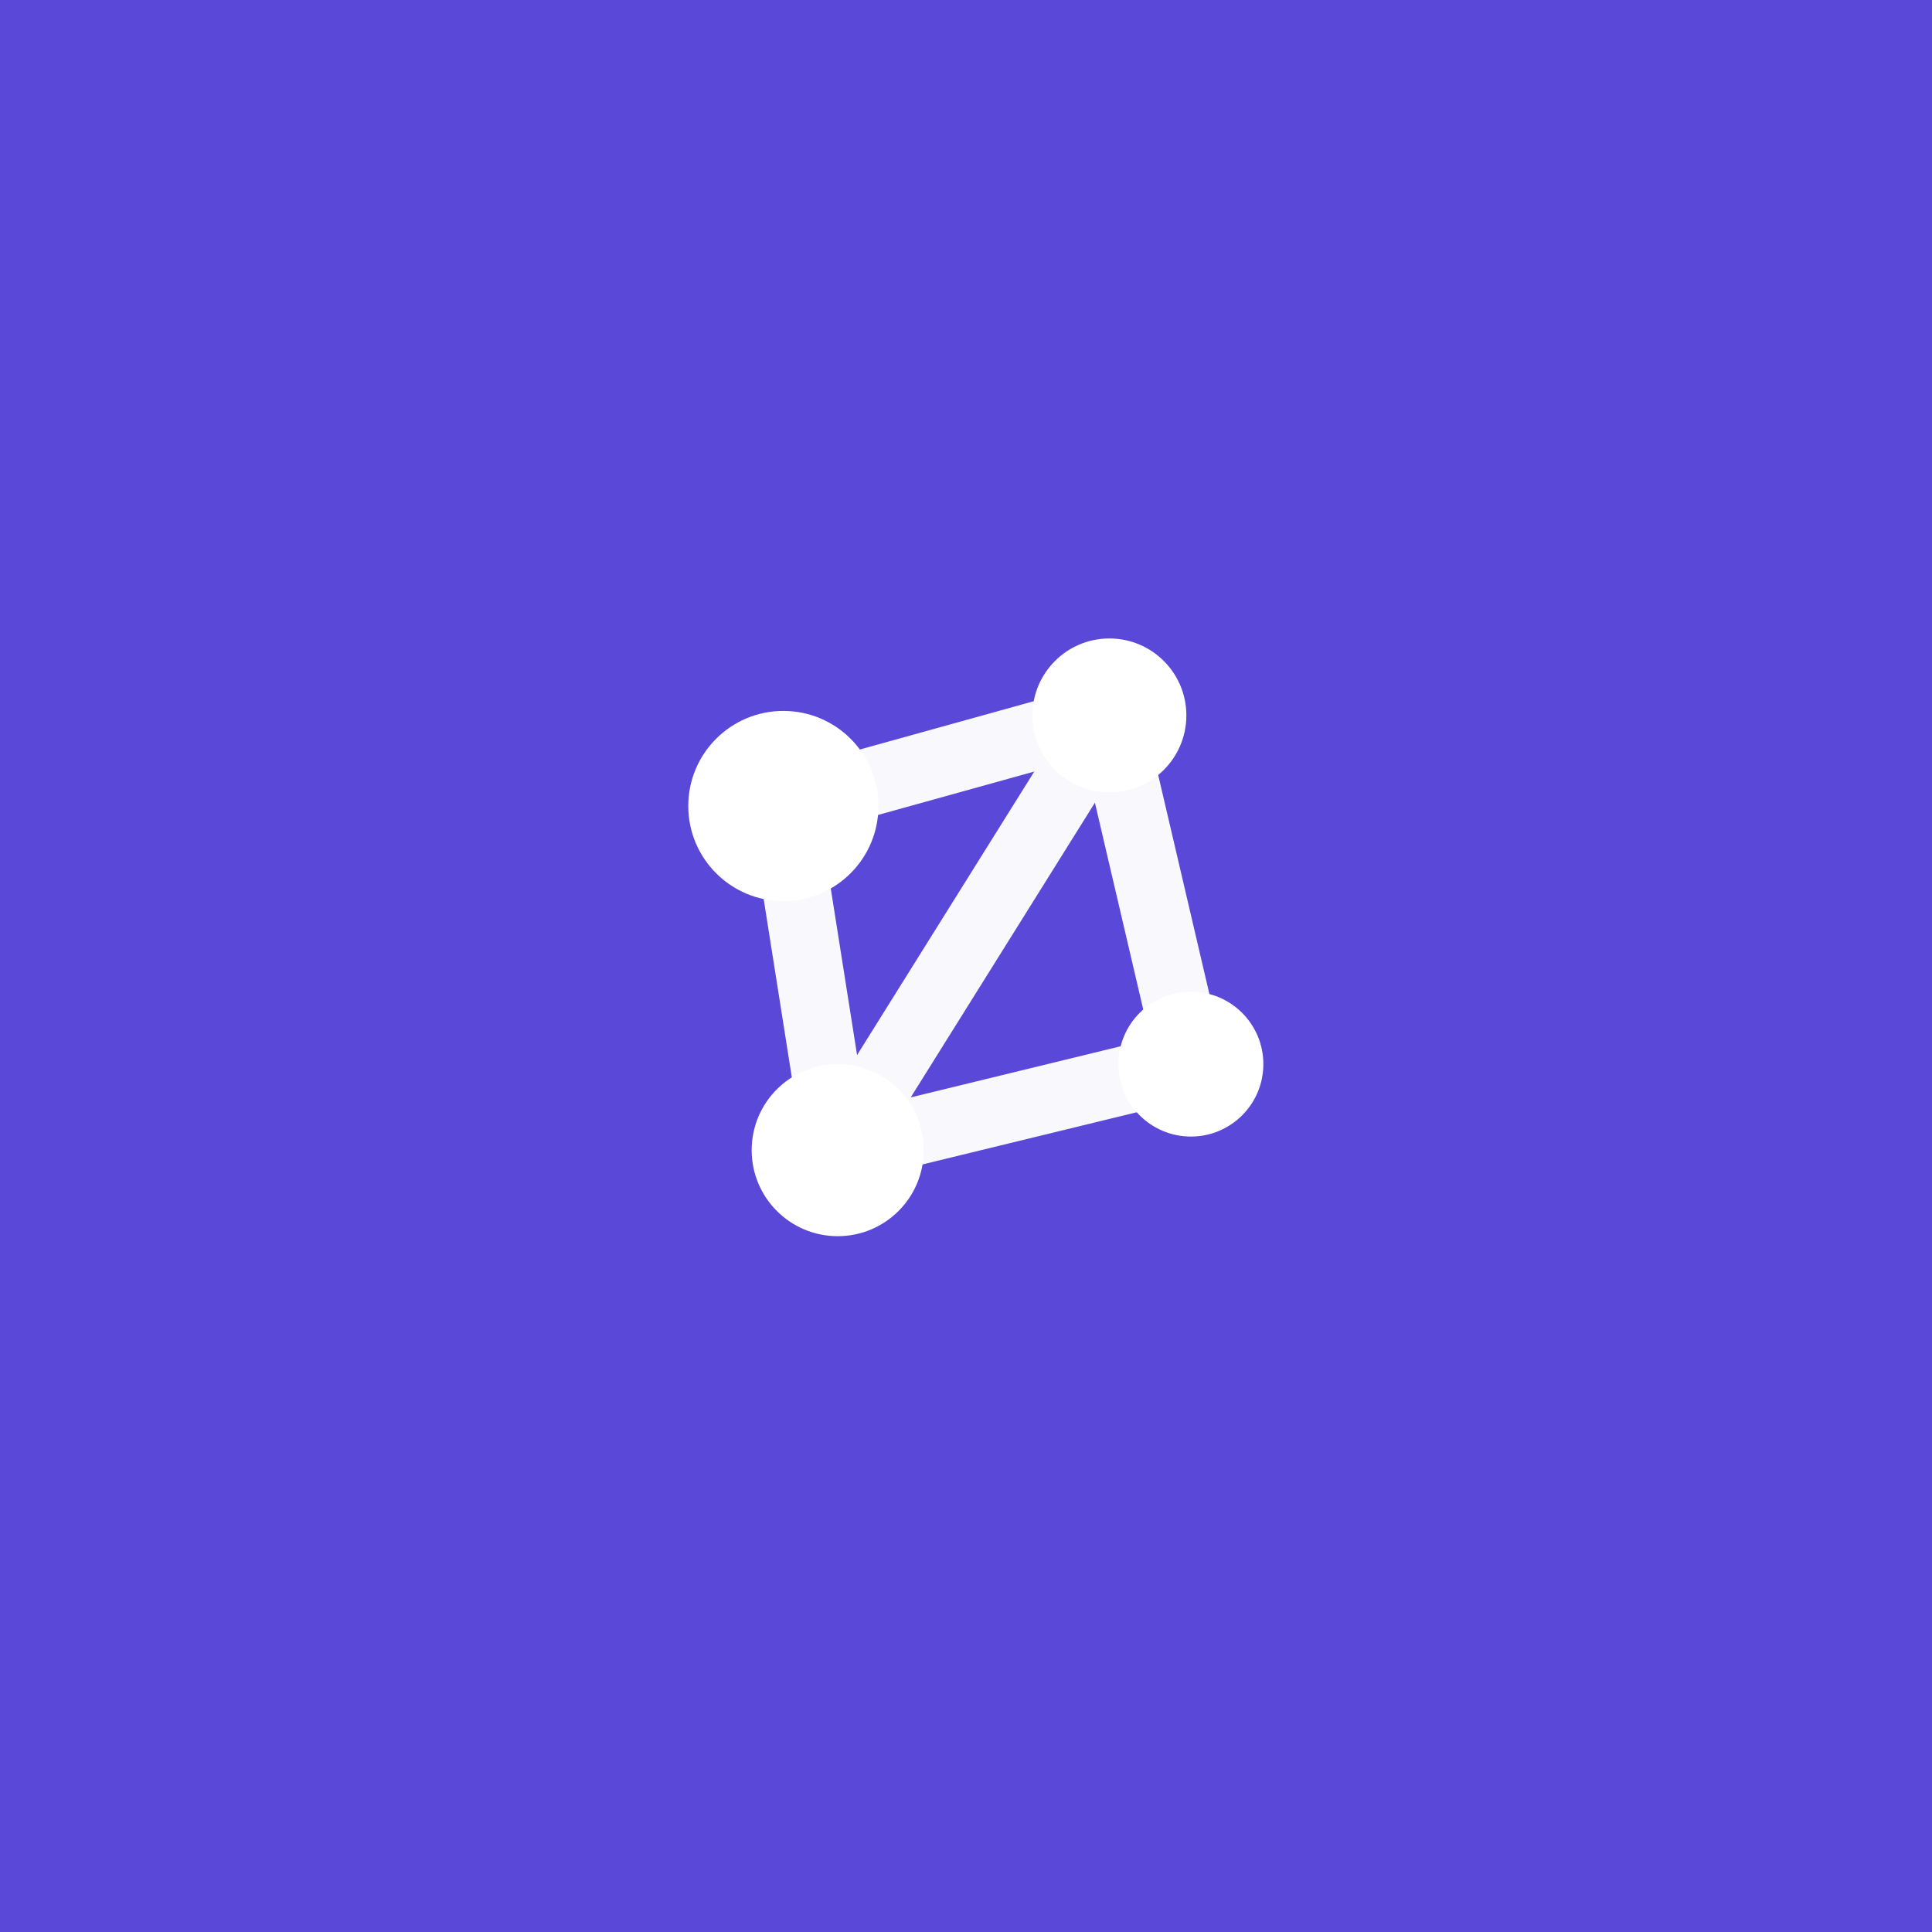
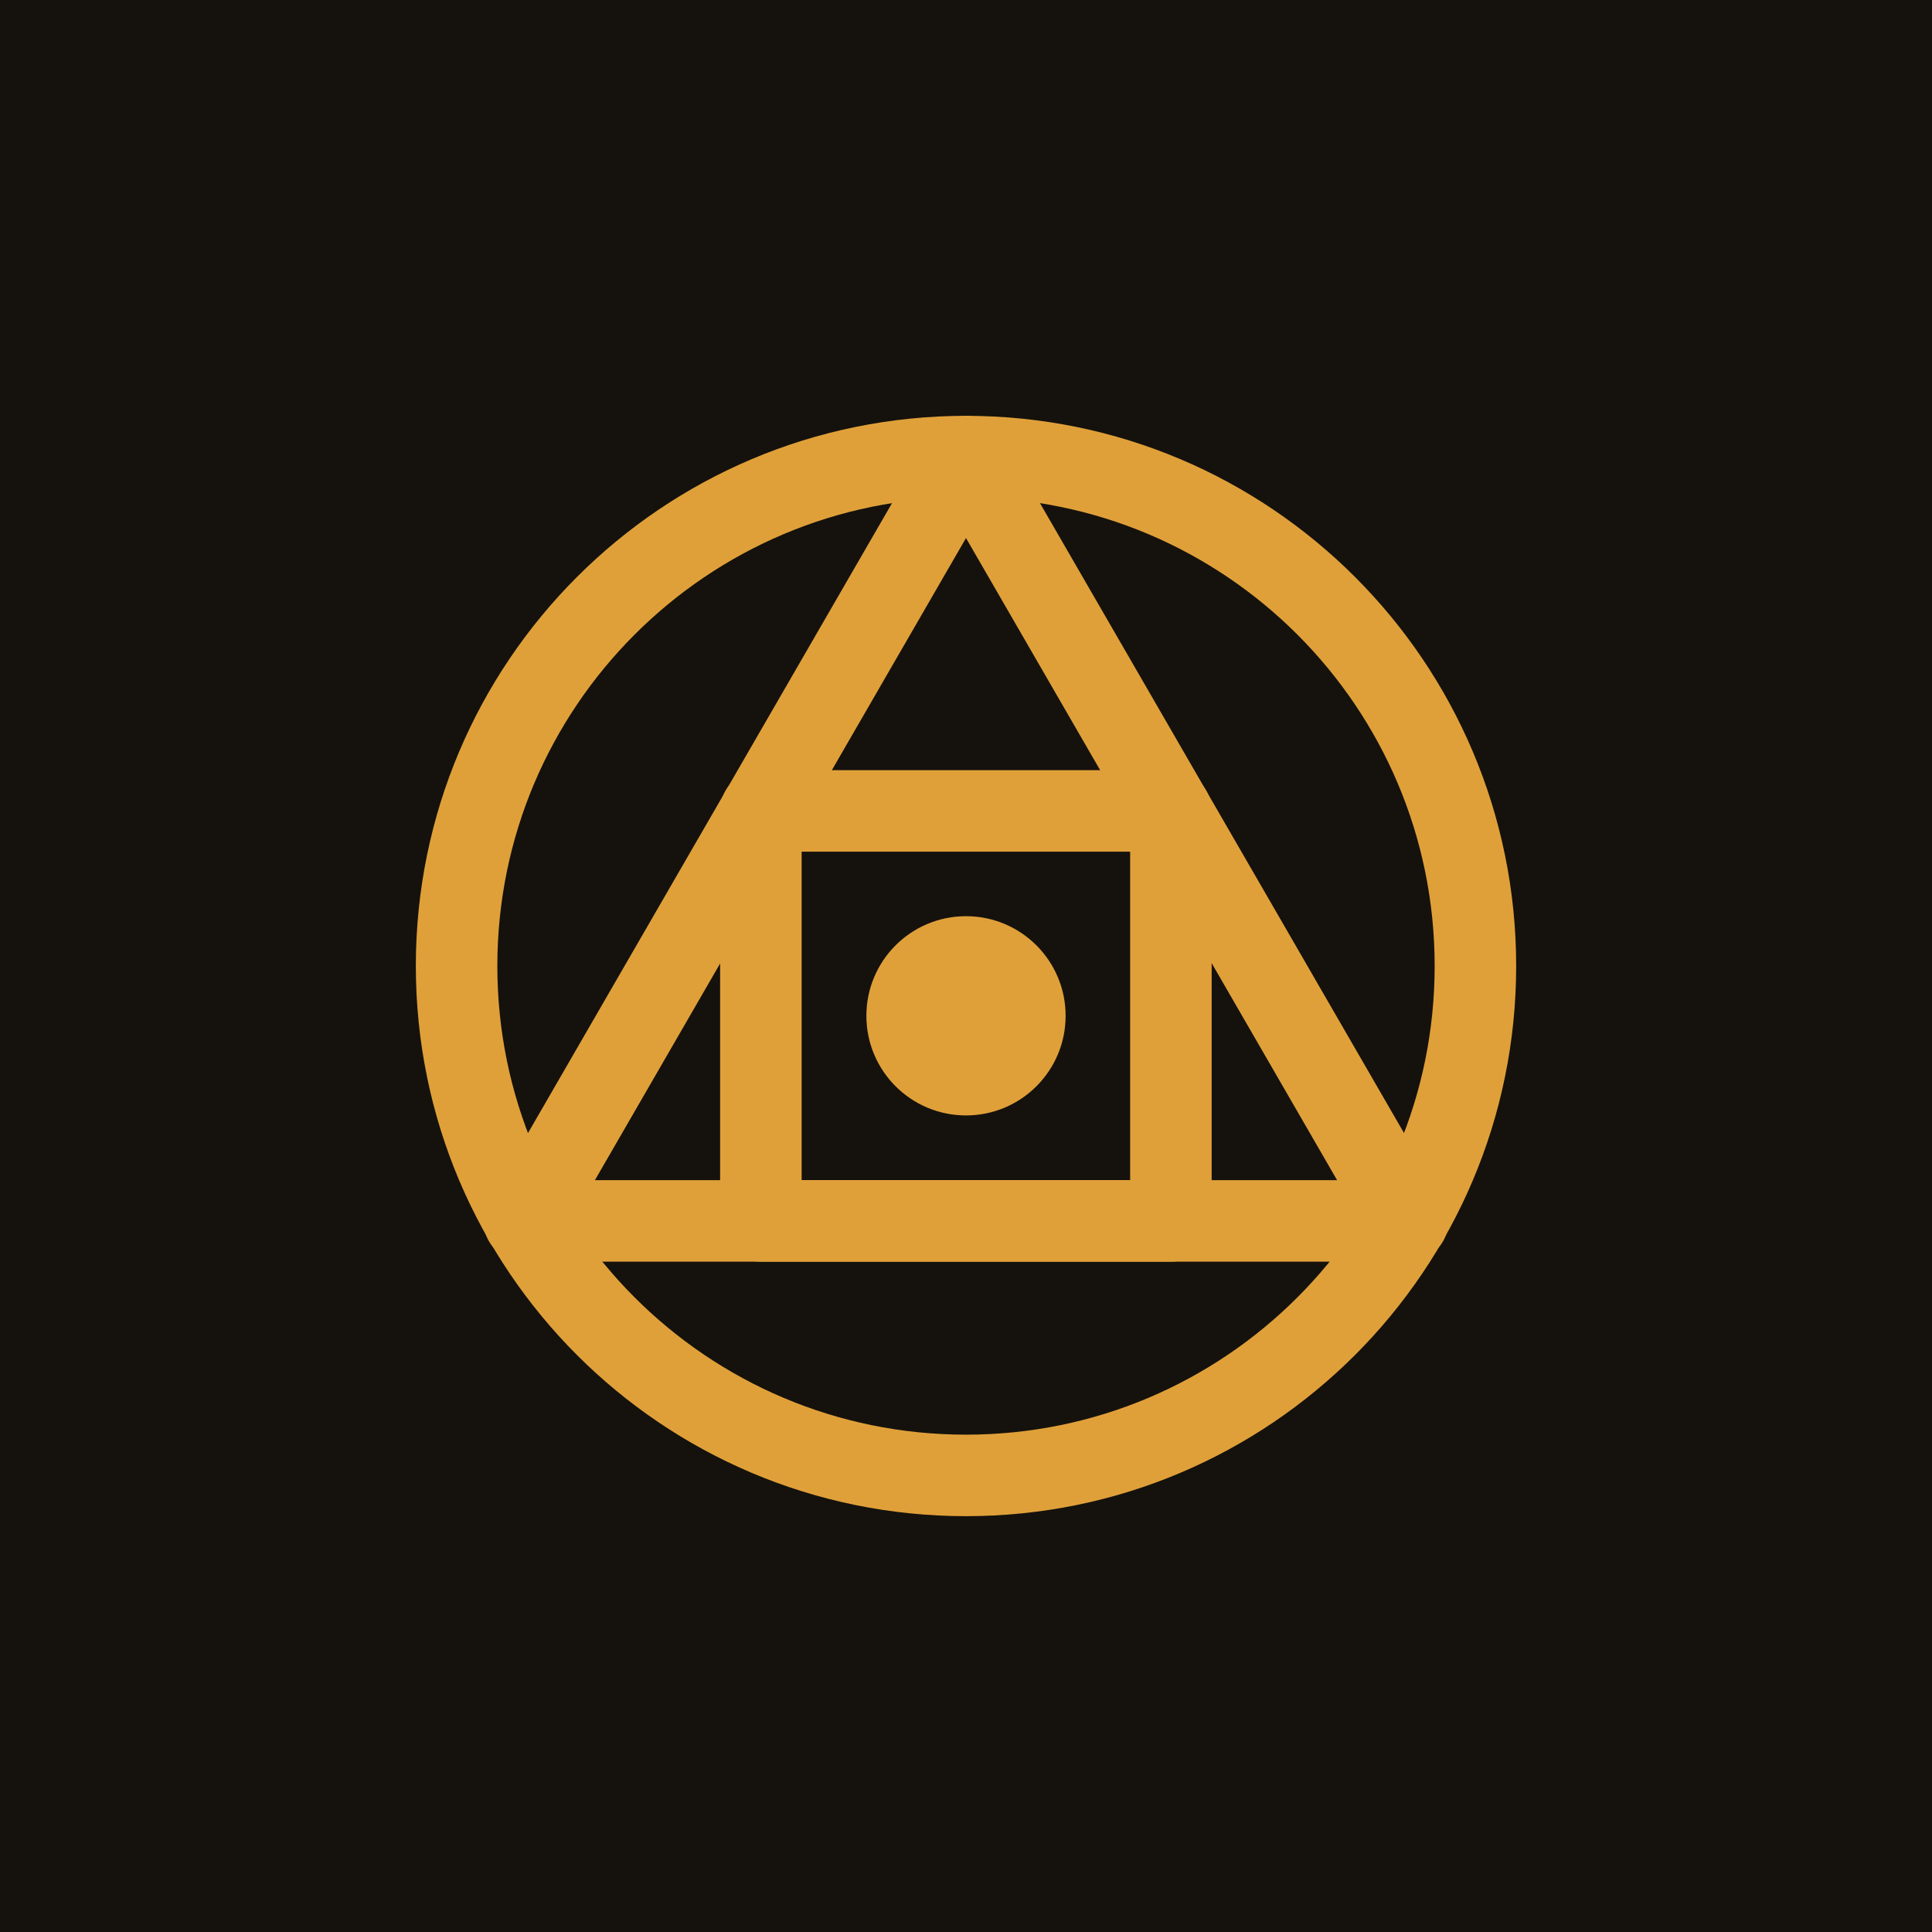
<svg xmlns="http://www.w3.org/2000/svg" width="512" height="512" viewBox="0 0 512 512" role="img" aria-label="Peer app icon">
-   <defs>
-     <linearGradient id="gm" x1="0" y1="0" x2="1" y2="1">
-       <stop offset="0" stop-color="#7d6ff5" />
-       <stop offset="1" stop-color="#5a49d8" />
-     </linearGradient>
-   </defs>
-   <rect width="512" height="512" fill="#5a49d8" />
-   <g transform="translate(102 102) scale(0.6)" fill="none" stroke="#ffffff" stroke-width="30" stroke-linecap="round" stroke-linejoin="round" opacity="0.96">
-     <line x1="176" y1="186" x2="320" y2="146" />
-     <line x1="176" y1="186" x2="200" y2="338" />
-     <line x1="320" y1="146" x2="356" y2="300" />
-     <line x1="200" y1="338" x2="356" y2="300" />
-     <line x1="320" y1="146" x2="200" y2="338" />
-   </g>
-   <g transform="translate(102 102) scale(0.6)" fill="#ffffff">
-     <circle cx="176" cy="186" r="42" />
-     <circle cx="320" cy="146" r="34" />
-     <circle cx="356" cy="300" r="32" />
-     <circle cx="200" cy="338" r="38" />
+   <rect width="512" height="512" fill="#15120d" />
+   <g transform="translate(256 256) scale(0.6) translate(-256 -256)" fill="none" stroke="#e0a039" stroke-width="36" stroke-linejoin="round">
+     <circle cx="256" cy="256" r="225" />
+     <path d="M256 31 L451.1 368.6 L60.9 368.6 Z" />
+     <rect x="165.4" y="187.5" width="181.1" height="181.1" />
+     <circle cx="256" cy="278" r="44" fill="#e0a039" stroke="none" />
  </g>
</svg>
